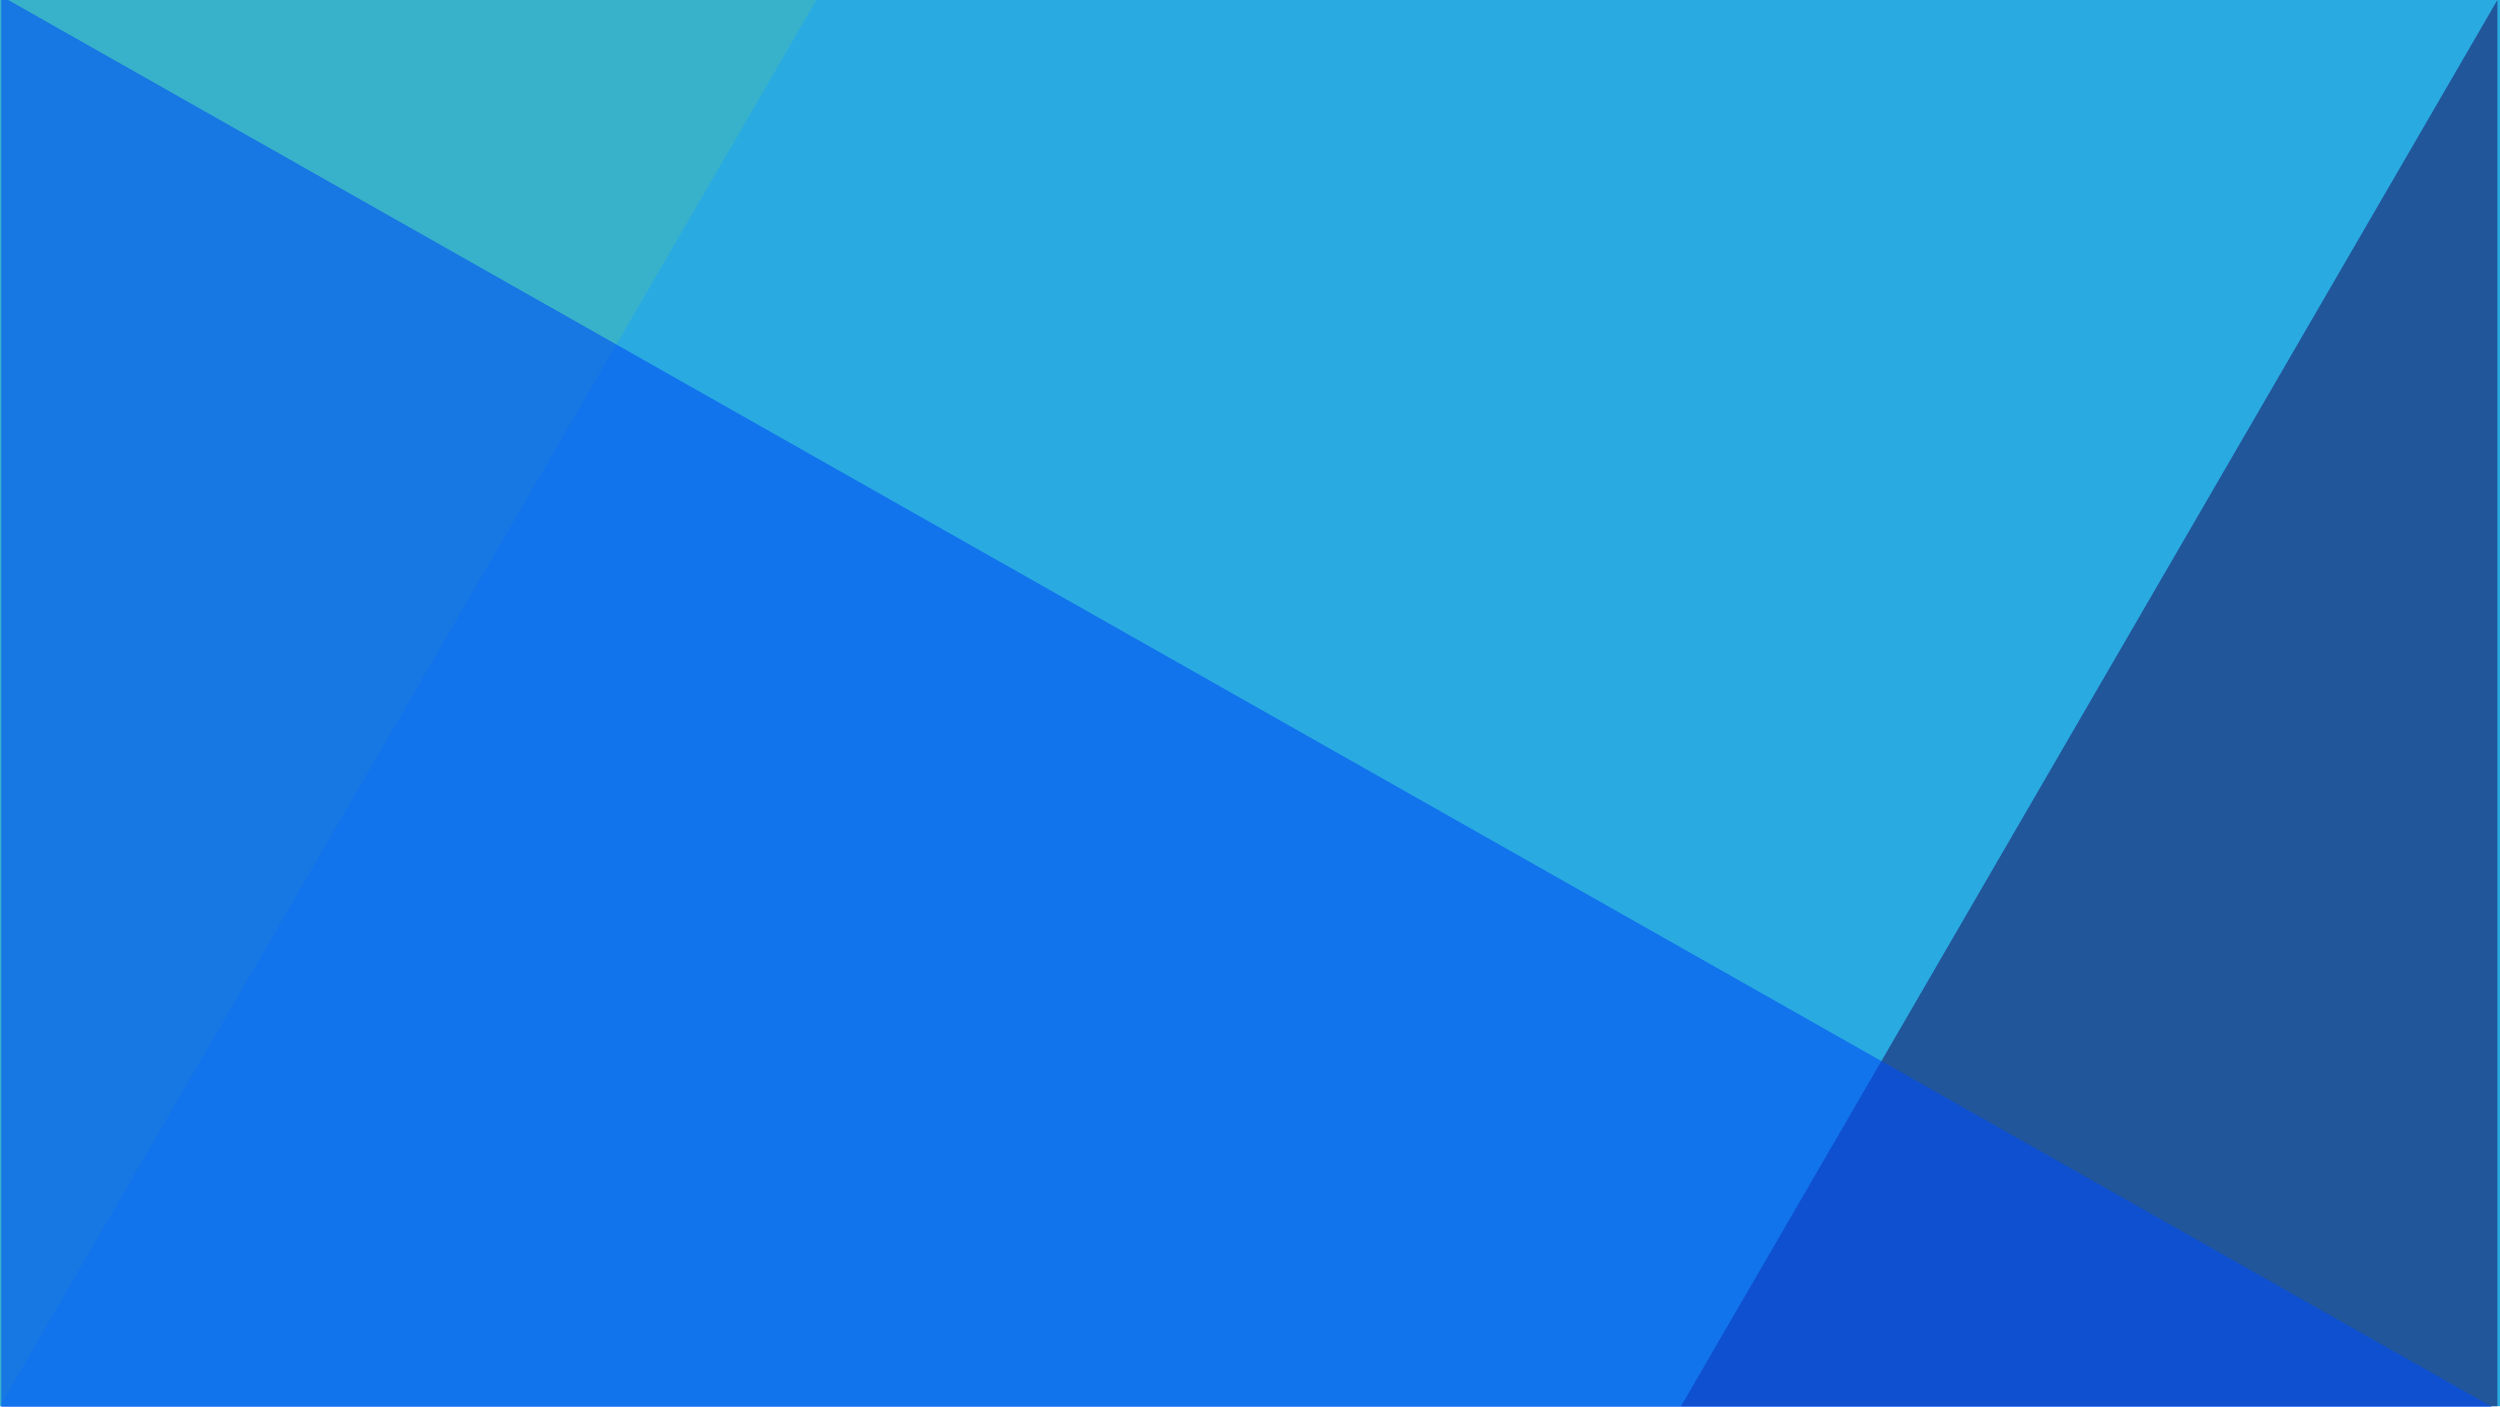
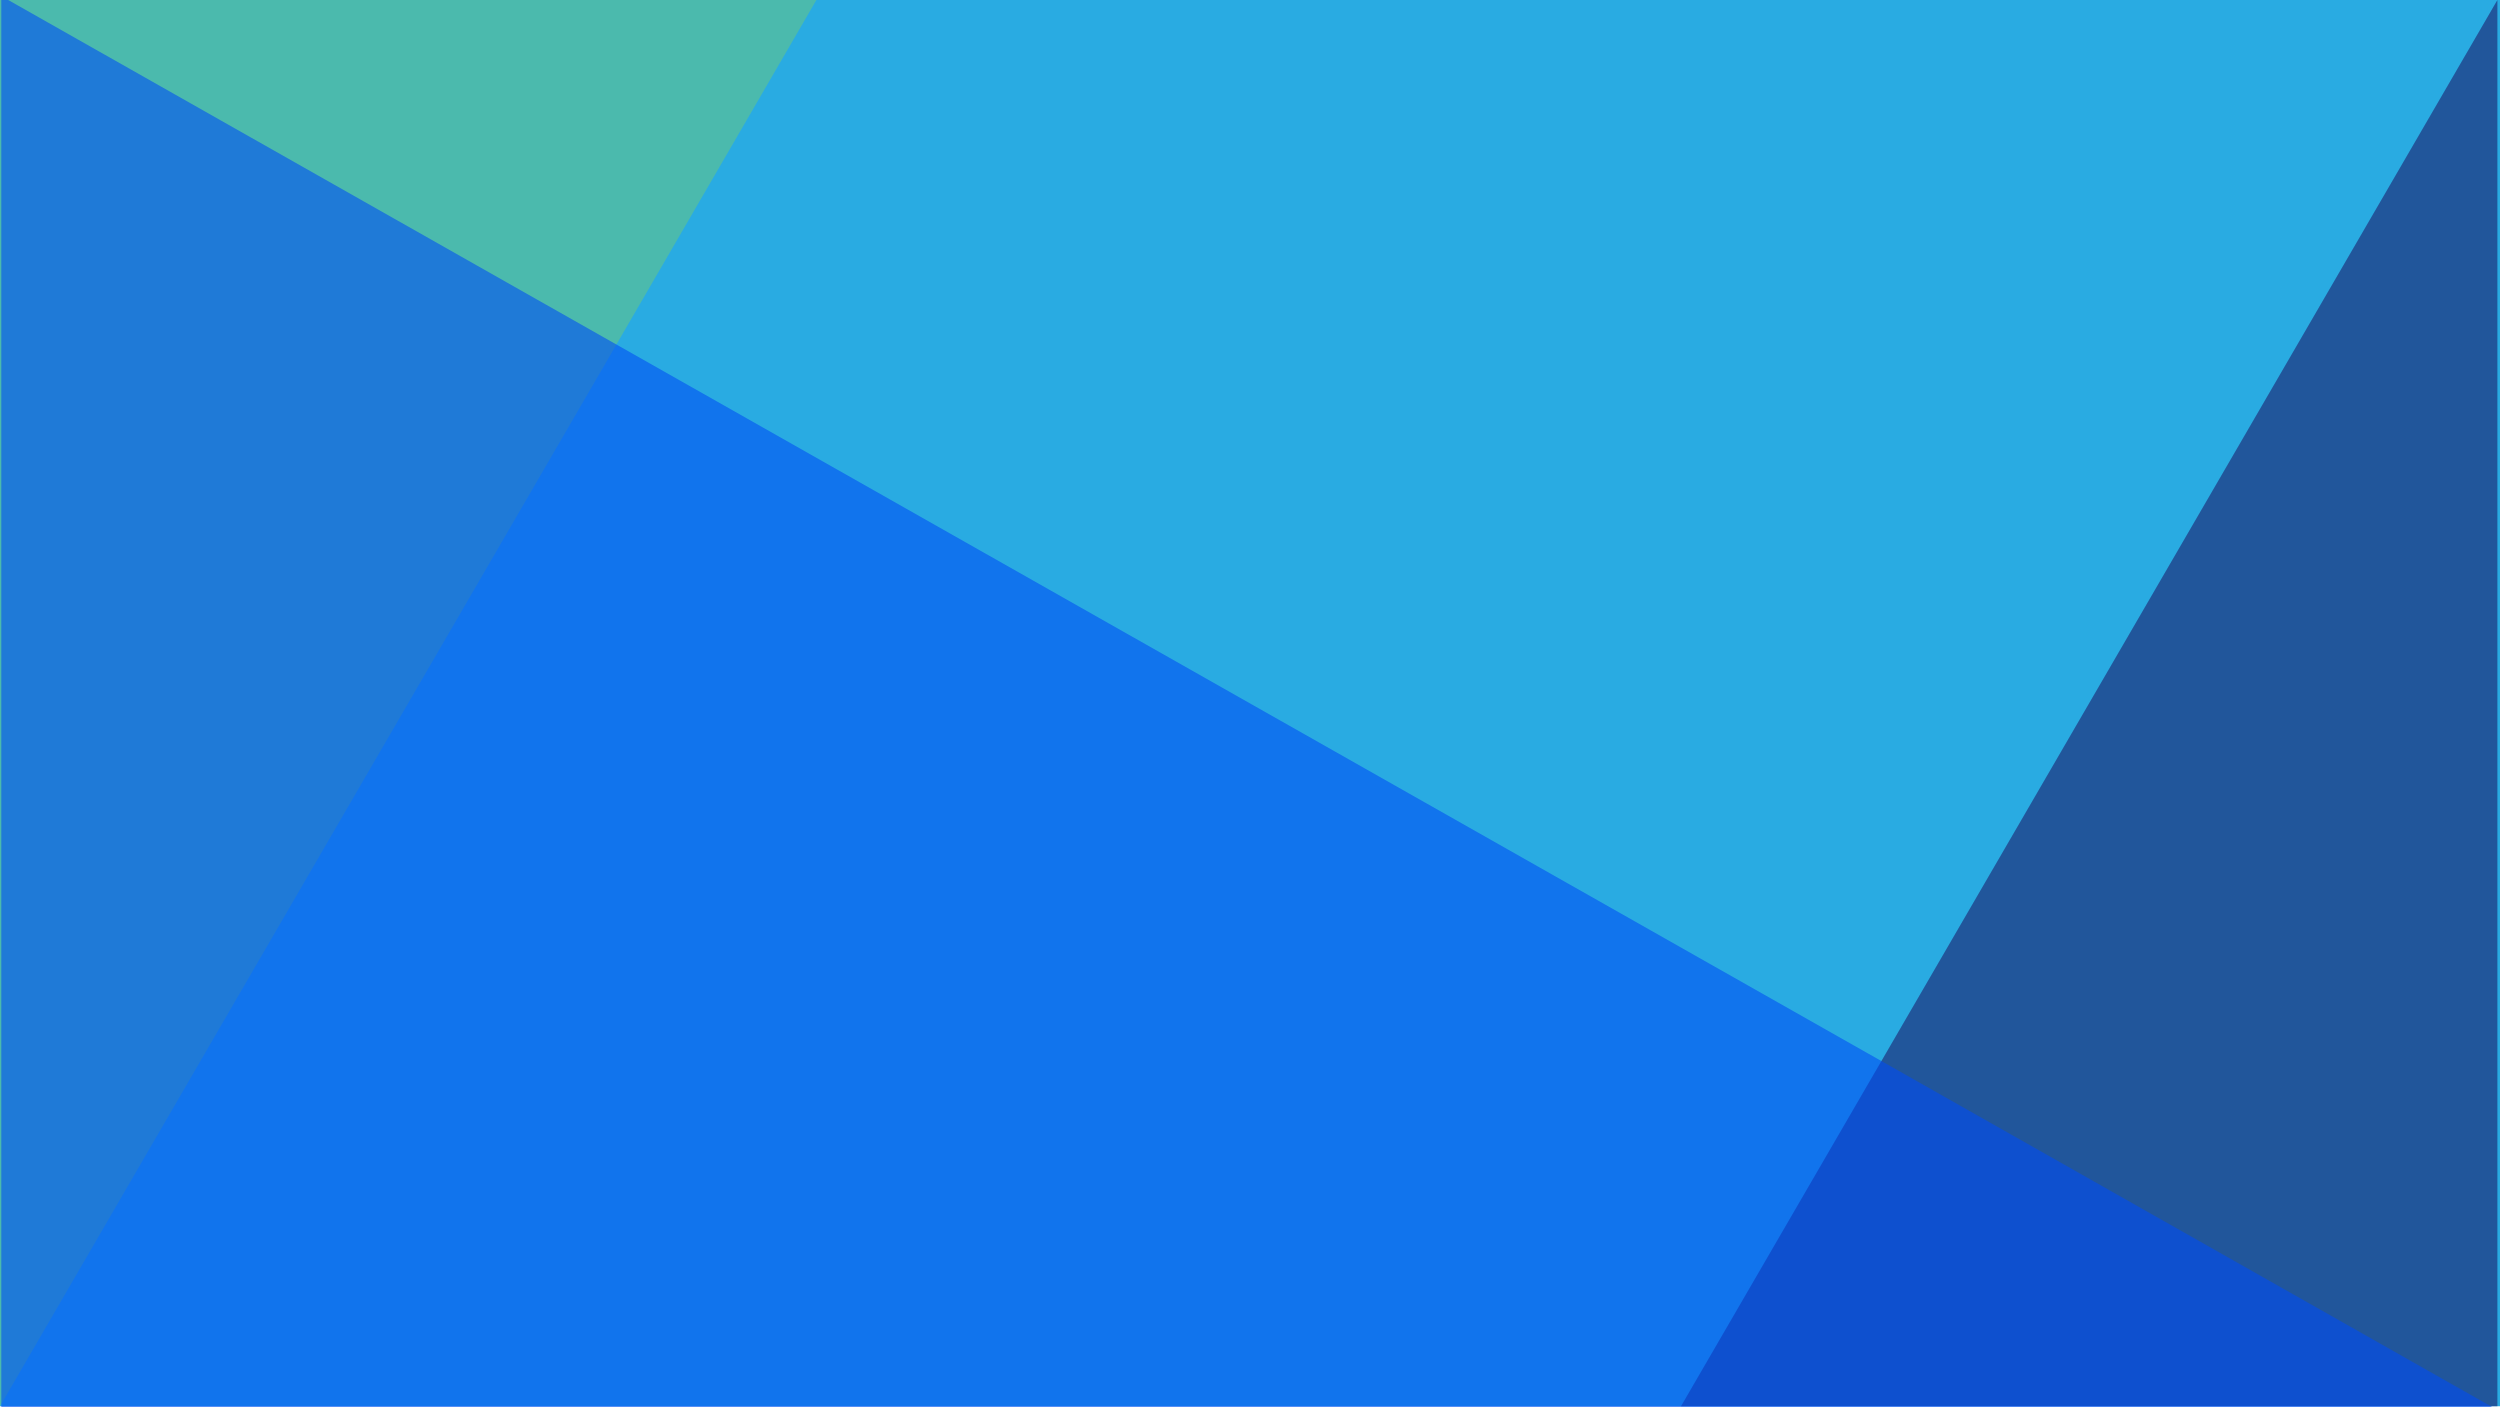
<svg xmlns="http://www.w3.org/2000/svg" version="1.1" id="Layer_1" x="0px" y="0px" viewBox="0 0 1920 1080" style="enable-background:new 0 0 1920 1080;" xml:space="preserve">
  <style type="text/css">
	.st0{fill:#29ABE2;}
- 	.st1{opacity:0.26;fill:#64C487;}
+ 	.st1{opacity:0.58;fill:#64C487;}
	.st2{opacity:0.56;fill:#1B1464;}
	.st3{opacity:0.58;fill:#004BF4;}
</style>
-   <g>
-     <rect class="st0" width="1920" height="1080" />
-     <path class="st0" d="M890,380" />
-     <path class="st1" d="M0,1080V0h627C418,360,209,720,0,1080z" />
-     <path class="st2" d="M1918,0v1080h-627C1500,720,1709,360,1918,0z" />
-     <path class="st3" d="M1920,1084L1,1084L1-3C640.67,359.33,1280.33,721.67,1920,1084z" />
-   </g>
+   <rect class="st0" width="1920" height="1080" />
+   <path class="st0" d="M890,380" />
+   <path class="st1" d="M0,1080V0h627C418,360,209,720,0,1080z" />
+   <path class="st2" d="M1918,0v1080h-627C1500,720,1709,360,1918,0z" />
+   <path class="st3" d="M1920,1084L1,1084L1-3C640.67,359.33,1280.33,721.67,1920,1084z" />
</svg>
